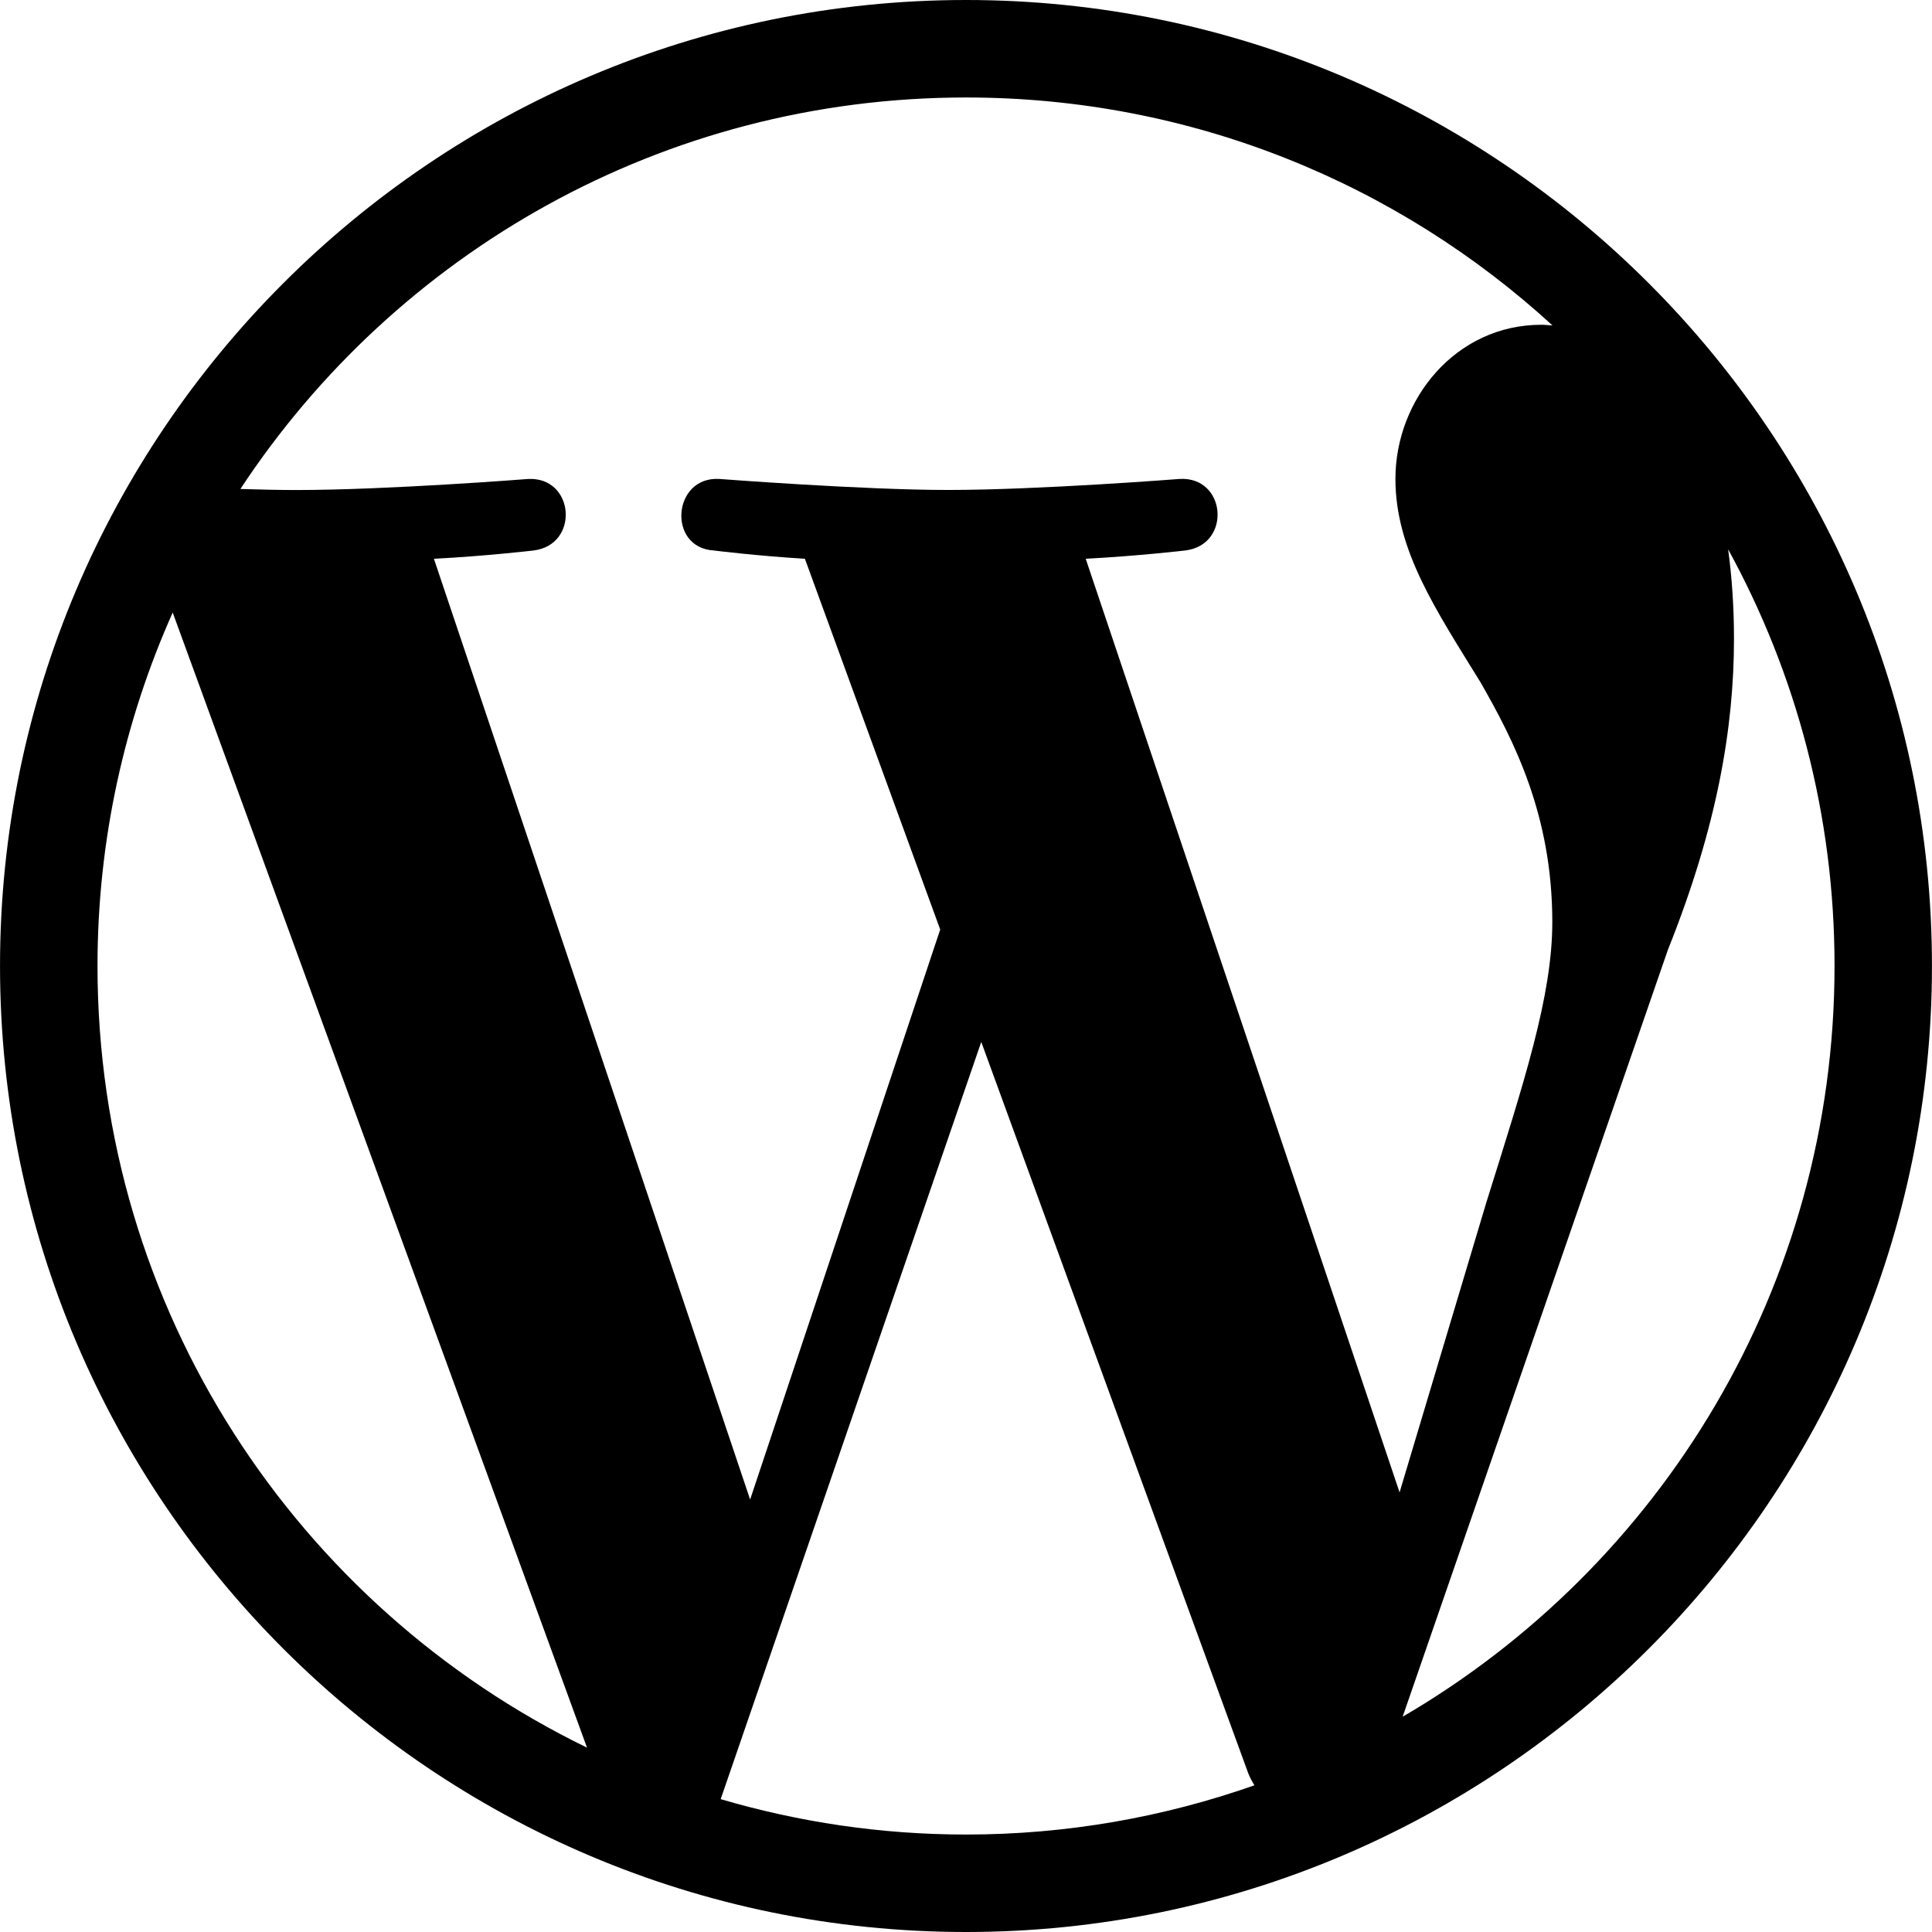
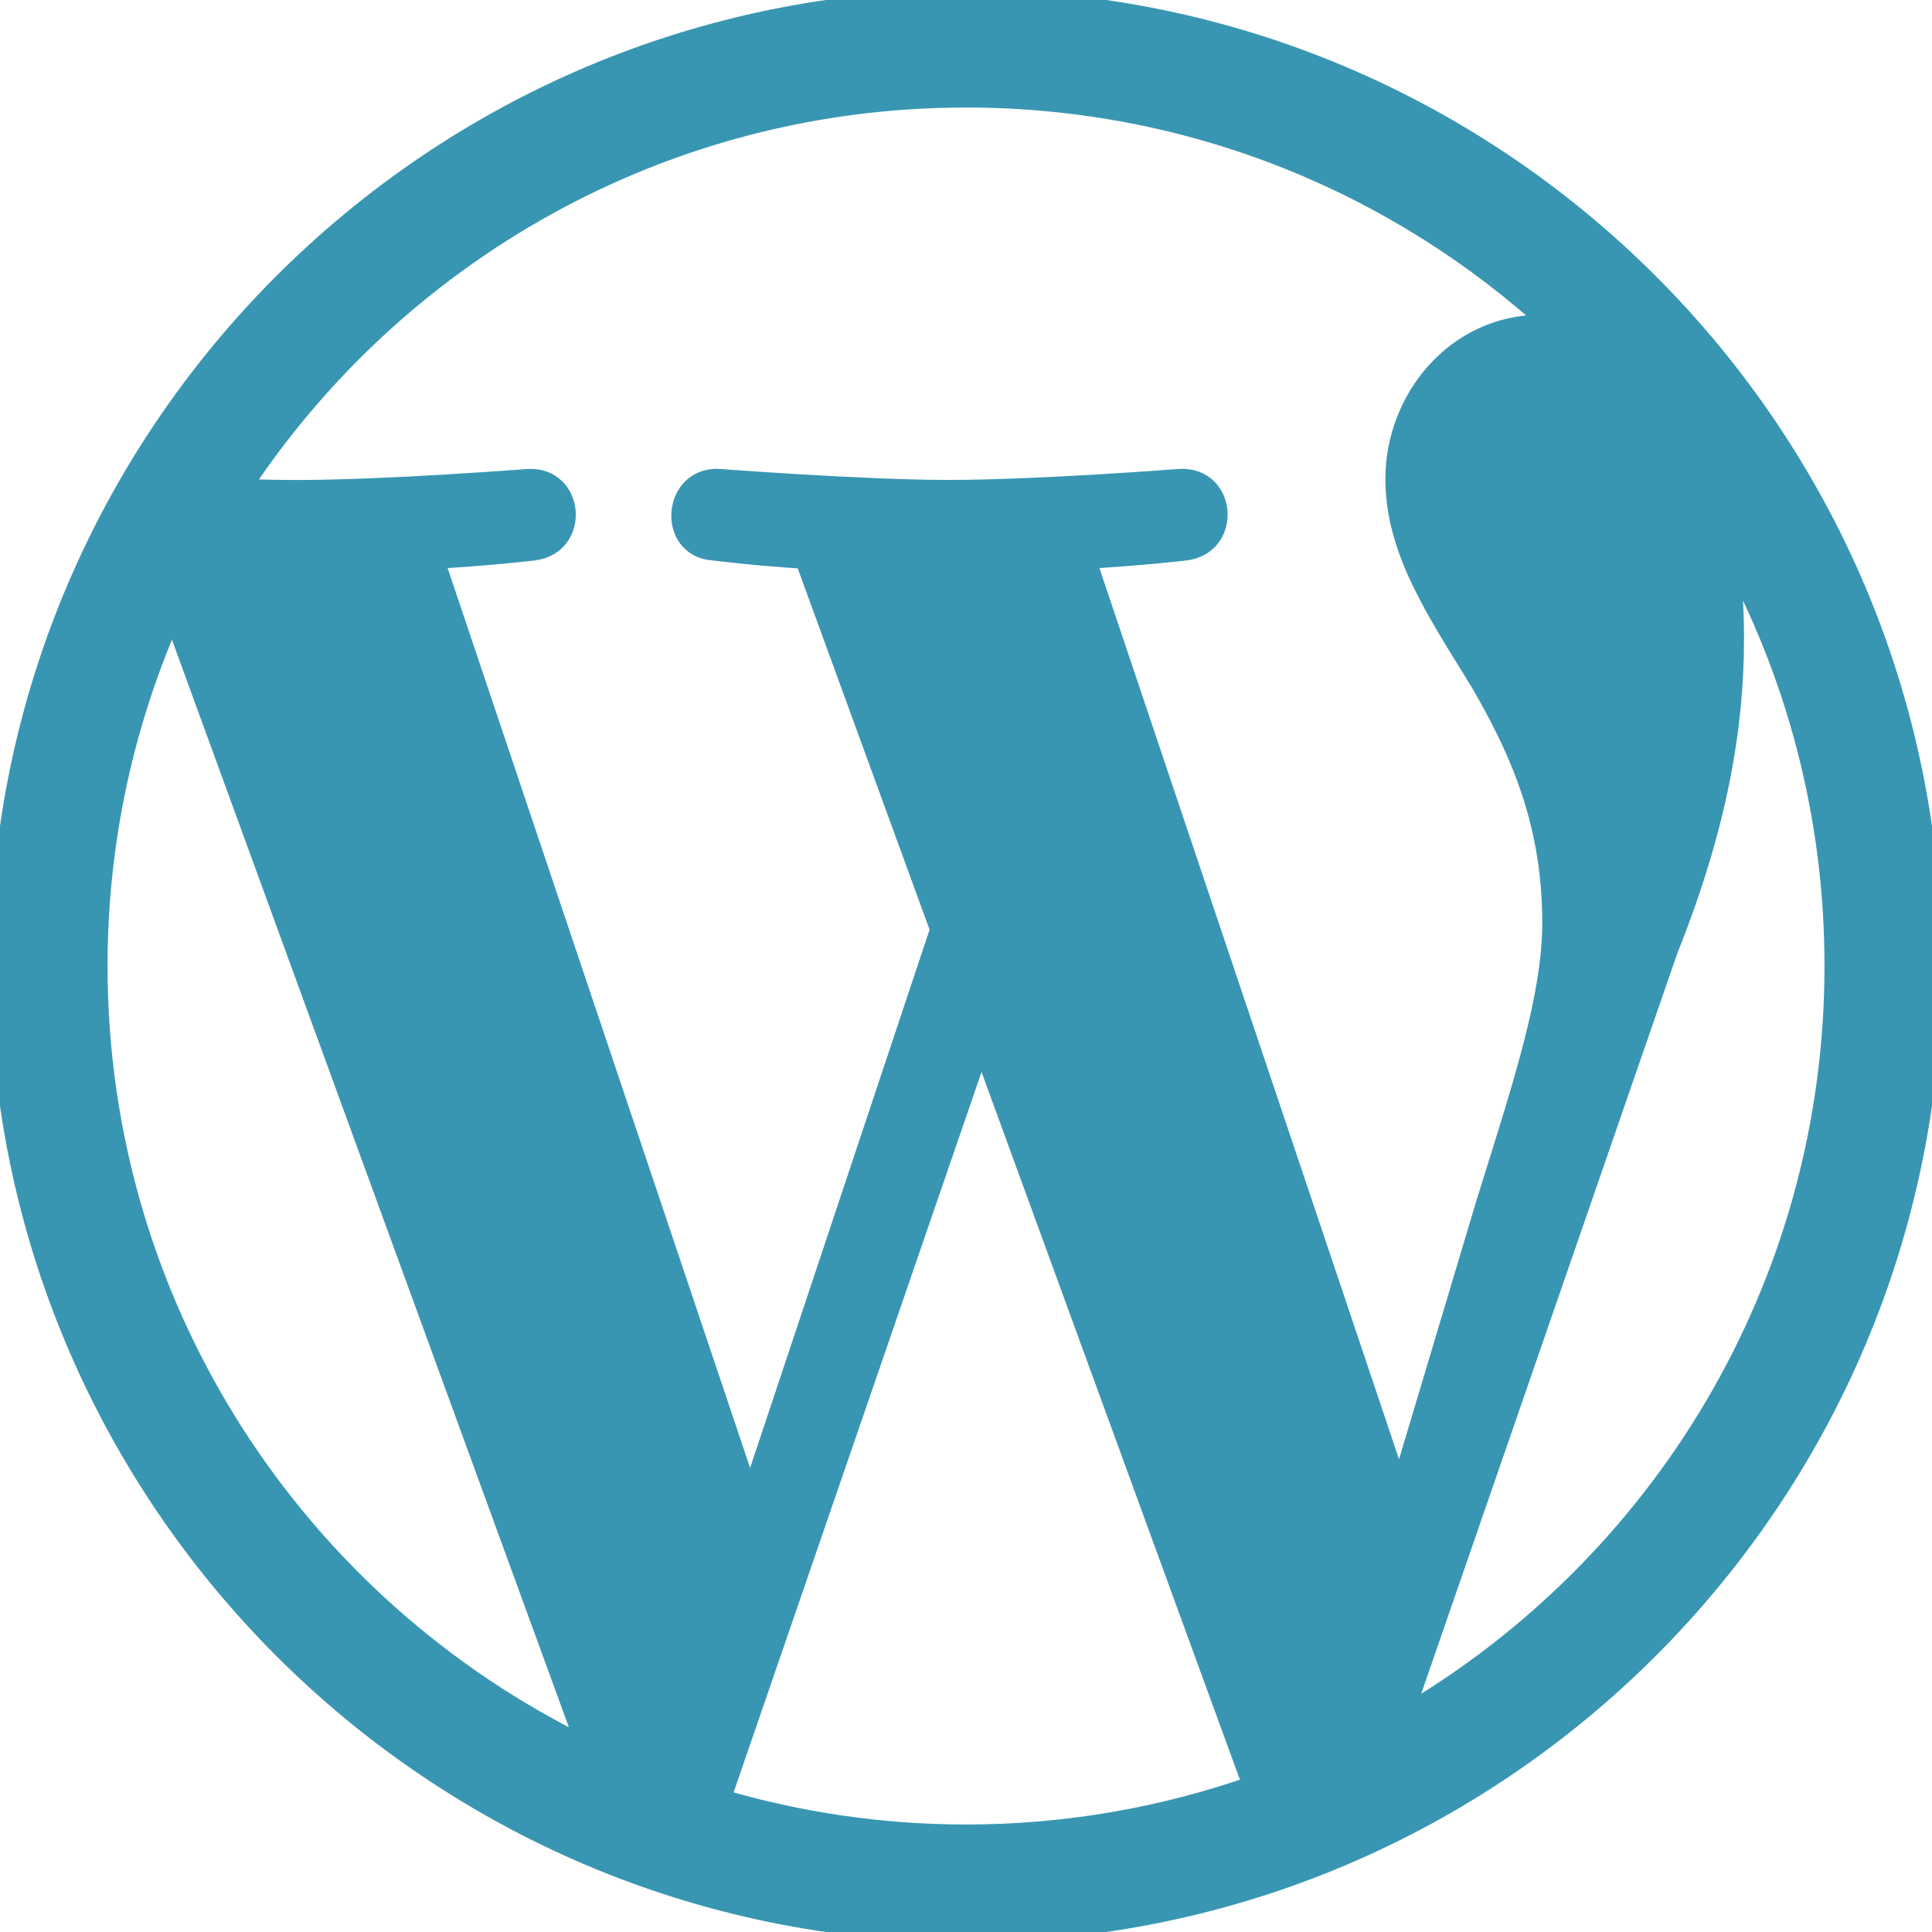
- <svg xmlns="http://www.w3.org/2000/svg" fill="#000000" version="1.1" id="Capa_1" width="800px" height="800px" viewBox="0 0 96.24 96.24" xml:space="preserve">
-   <g>
-     <path d="M48.122,0C21.587,0,0.001,21.585,0.001,48.118c0,26.535,21.587,48.122,48.12,48.122c26.532,0,48.117-21.587,48.117-48.122   C96.239,21.586,74.654,0,48.122,0z M4.857,48.118c0-6.271,1.345-12.227,3.746-17.606l20.638,56.544   C14.81,80.042,4.857,65.243,4.857,48.118z M48.122,91.385c-4.247,0-8.346-0.623-12.222-1.763L48.88,51.903l13.301,36.433   c0.086,0.215,0.191,0.411,0.308,0.596C57.992,90.514,53.16,91.385,48.122,91.385z M54.083,27.834   c2.604-0.137,4.953-0.412,4.953-0.412c2.33-0.276,2.057-3.701-0.277-3.564c0,0-7.007,0.549-11.532,0.549   c-4.25,0-11.396-0.549-11.396-0.549c-2.332-0.137-2.604,3.427-0.273,3.564c0,0,2.208,0.275,4.537,0.412l6.74,18.469l-9.468,28.395   L21.615,27.835c2.608-0.136,4.952-0.412,4.952-0.412c2.33-0.275,2.055-3.702-0.278-3.562c0,0-7.004,0.549-11.53,0.549   c-0.813,0-1.77-0.021-2.784-0.052C19.709,12.611,33.008,4.856,48.122,4.856c11.265,0,21.519,4.306,29.215,11.357   c-0.187-0.01-0.368-0.035-0.562-0.035c-4.248,0-7.264,3.702-7.264,7.679c0,3.564,2.055,6.582,4.248,10.146   c1.647,2.882,3.567,6.585,3.567,11.932c0,3.704-1.422,8-3.293,13.986l-4.315,14.421L54.083,27.834z M69.871,85.516l13.215-38.208   c2.471-6.171,3.29-11.106,3.29-15.497c0-1.591-0.104-3.07-0.292-4.449c3.38,6.163,5.303,13.236,5.301,20.758   C91.384,64.08,82.732,78.016,69.871,85.516z" />
+ <svg xmlns="http://www.w3.org/2000/svg" fill="#3896b2" version="1.1" id="Capa_1" width="800px" height="800px" viewBox="0 0 96.24 96.24" xml:space="preserve" stroke="#3896b2">
+   <g id="SVGRepo_bgCarrier" stroke-width="0" />
+   <g id="SVGRepo_tracerCarrier" stroke-linecap="round" stroke-linejoin="round" />
+   <g id="SVGRepo_iconCarrier">
+     <g>
+       <path d="M48.122,0C21.587,0,0.001,21.585,0.001,48.118c0,26.535,21.587,48.122,48.12,48.122c26.532,0,48.117-21.587,48.117-48.122 C96.239,21.586,74.654,0,48.122,0z M4.857,48.118c0-6.271,1.345-12.227,3.746-17.606l20.638,56.544 C14.81,80.042,4.857,65.243,4.857,48.118z M48.122,91.385c-4.247,0-8.346-0.623-12.222-1.763L48.88,51.903l13.301,36.433 c0.086,0.215,0.191,0.411,0.308,0.596C57.992,90.514,53.16,91.385,48.122,91.385z M54.083,27.834 c2.604-0.137,4.953-0.412,4.953-0.412c2.33-0.276,2.057-3.701-0.277-3.564c0,0-7.007,0.549-11.532,0.549 c-4.25,0-11.396-0.549-11.396-0.549c-2.332-0.137-2.604,3.427-0.273,3.564c0,0,2.208,0.275,4.537,0.412l6.74,18.469l-9.468,28.395 L21.615,27.835c2.608-0.136,4.952-0.412,4.952-0.412c2.33-0.275,2.055-3.702-0.278-3.562c0,0-7.004,0.549-11.53,0.549 c-0.813,0-1.77-0.021-2.784-0.052C19.709,12.611,33.008,4.856,48.122,4.856c11.265,0,21.519,4.306,29.215,11.357 c-0.187-0.01-0.368-0.035-0.562-0.035c-4.248,0-7.264,3.702-7.264,7.679c0,3.564,2.055,6.582,4.248,10.146 c1.647,2.882,3.567,6.585,3.567,11.932c0,3.704-1.422,8-3.293,13.986l-4.315,14.421L54.083,27.834z M69.871,85.516l13.215-38.208 c2.471-6.171,3.29-11.106,3.29-15.497c0-1.591-0.104-3.07-0.292-4.449c3.38,6.163,5.303,13.236,5.301,20.758 C91.384,64.08,82.732,78.016,69.871,85.516z" />
+     </g>
  </g>
</svg>
